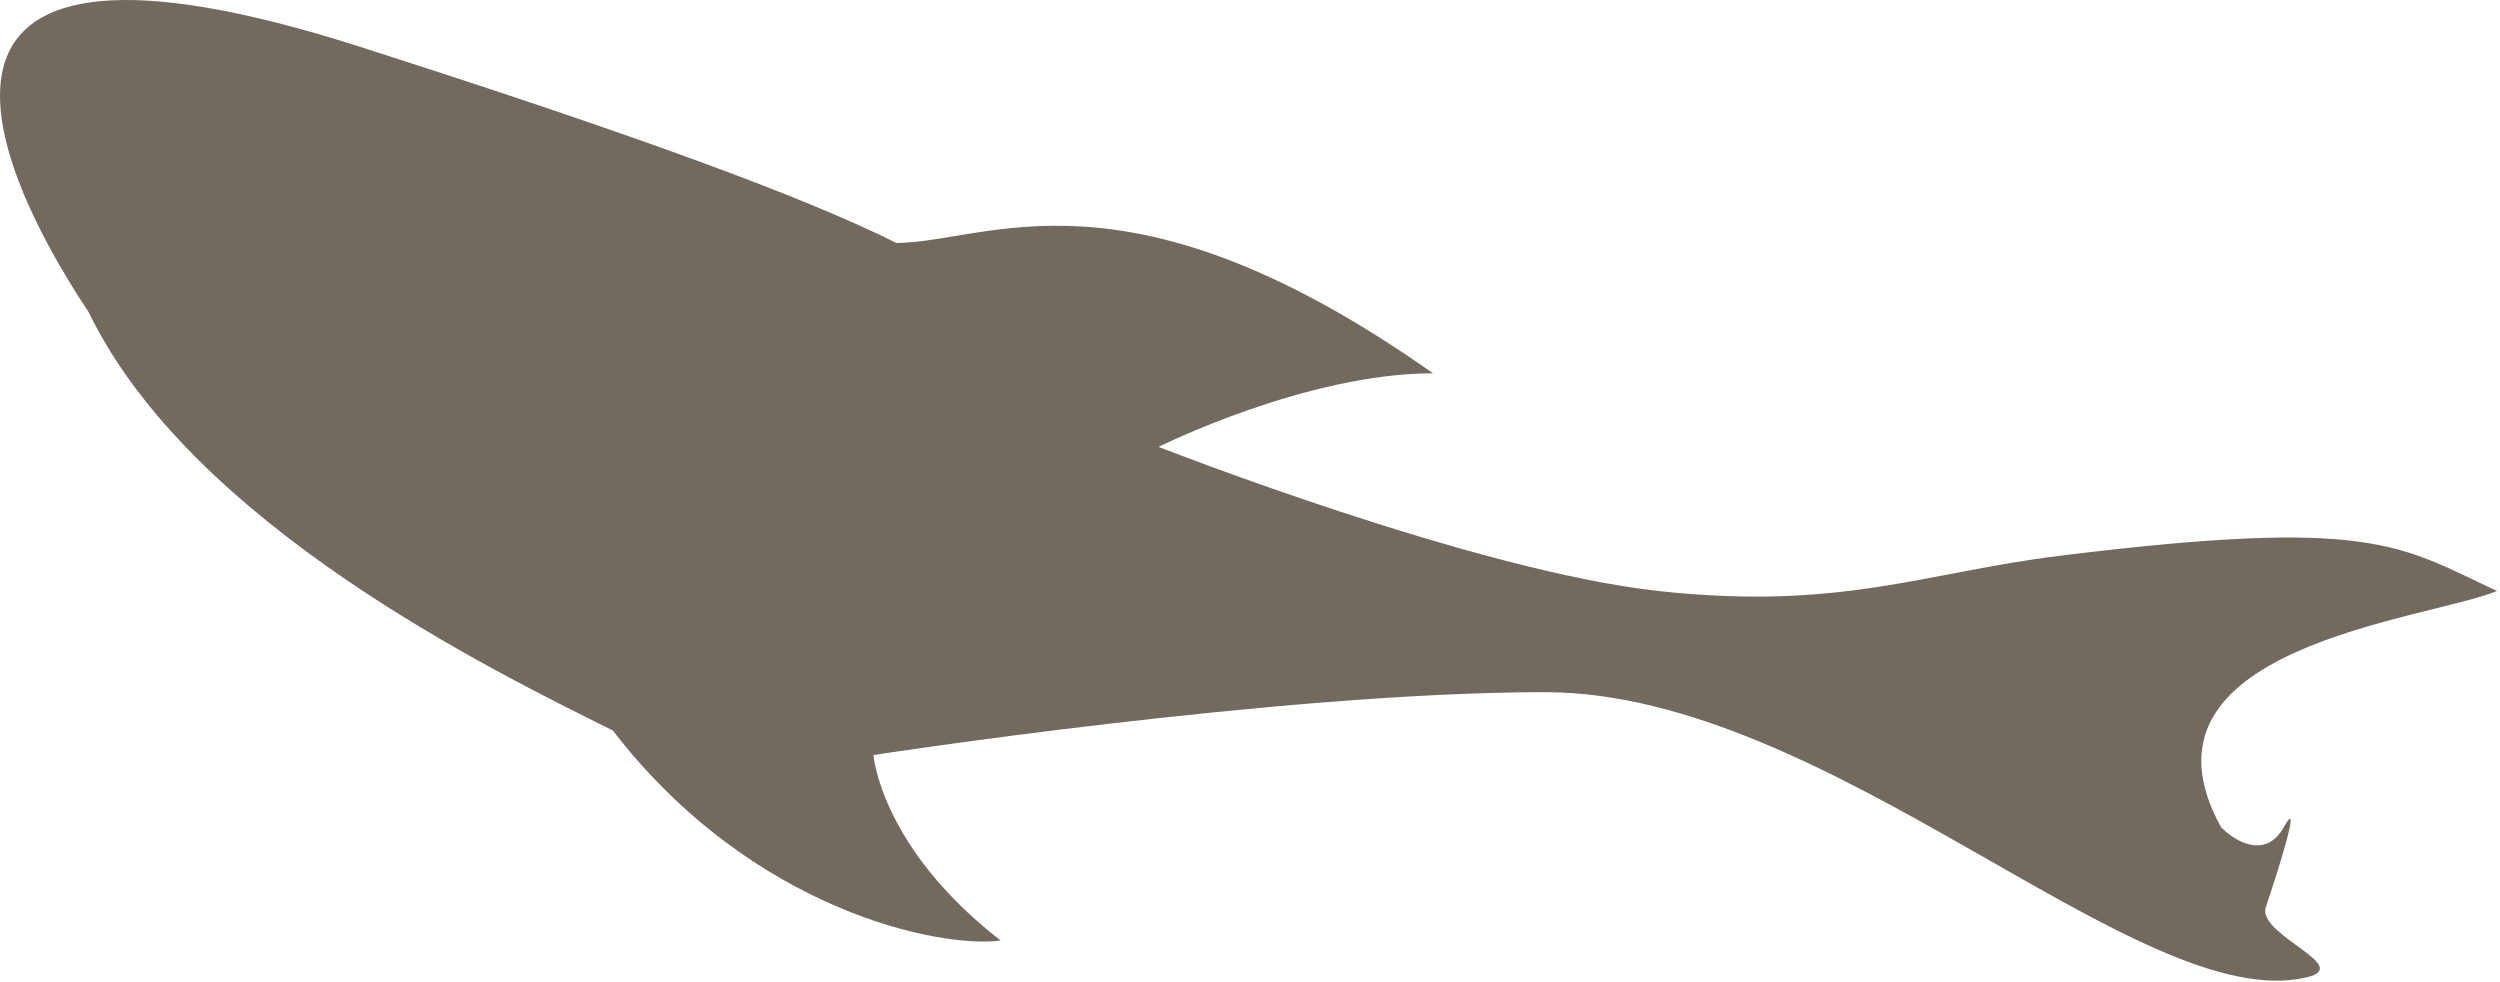
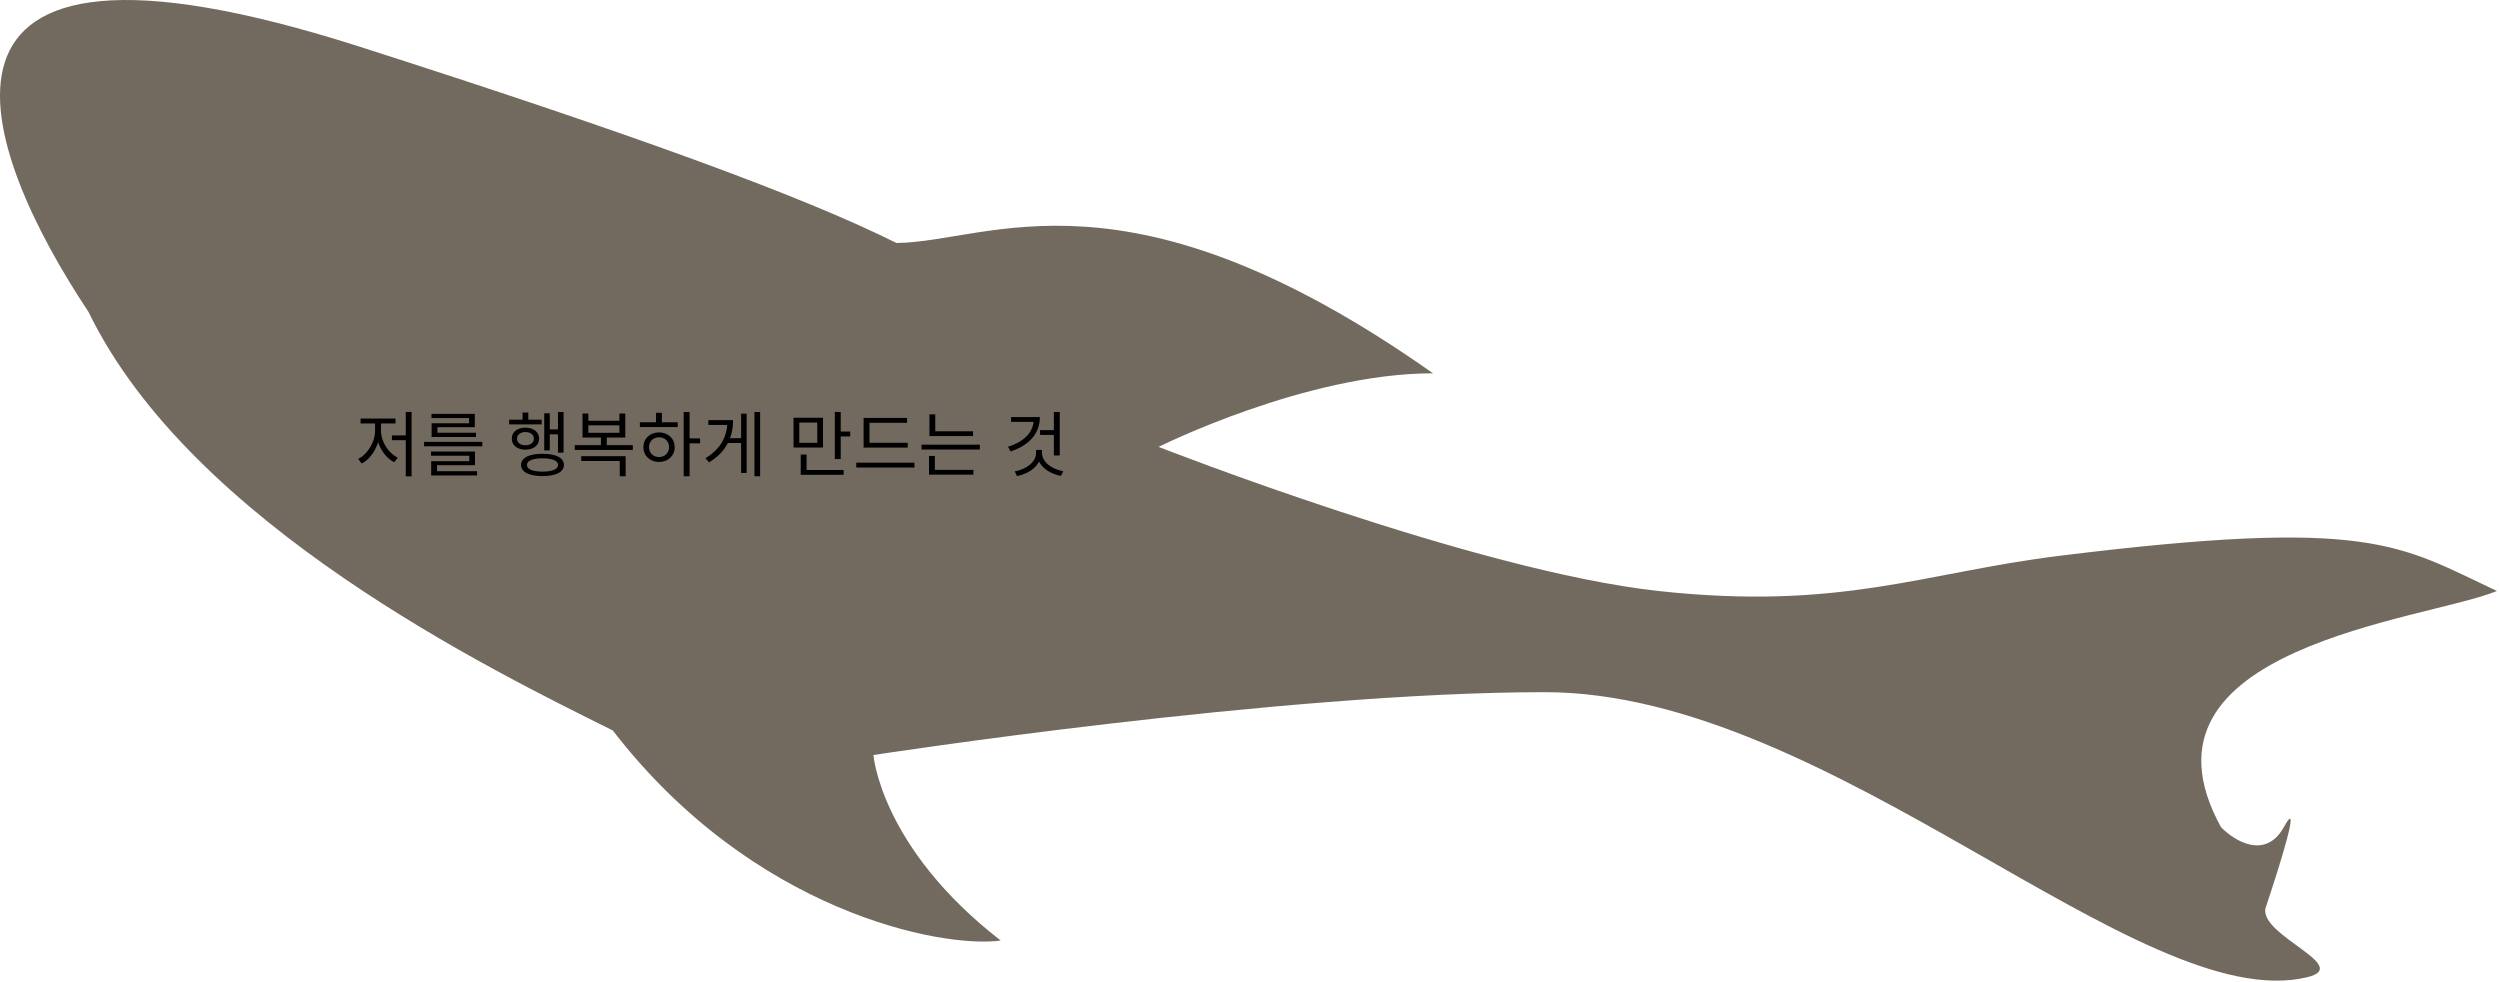
<svg xmlns="http://www.w3.org/2000/svg" width="563" height="221" viewBox="0 0 563 221" fill="none">
  <path d="M81.046 10.532C-26.716 -23.952 -3.998 34.238 19.939 70.258C43.139 118.039 110.736 150.928 138.01 164.508C169.495 205.384 212.121 213.646 225.355 211.805C198.288 190.815 196.7 170.031 196.7 170.031C196.7 170.031 288.533 155.877 347.914 155.877C412.312 155.877 481.866 229.003 519.497 220.091C529.992 217.605 508.91 210.769 510.175 204.555C513.283 195.349 518.461 178.8 514.318 186.258C510.175 193.715 503.156 189.365 500.164 186.258C477.792 145.658 546.54 139.651 562.306 133.091C540.211 122.734 534.14 116.471 463.914 125.151C433.188 128.948 414.545 137.579 373.462 133.091C332.037 128.566 260.914 100.639 260.914 100.639C260.914 100.639 294.057 84.067 322.712 84.067C253.664 35.389 223.053 54.492 201.879 54.722C180.474 44.02 141.462 29.865 81.046 10.532Z" fill="#736A5F" />
+   <path d="M91.376 92.768V107.264H92.688V92.768H91.376ZM88.256 98.048V99.136H91.76V98.048H88.256ZM84.464 94.848V97.008C84.464 99.584 82.752 102.32 80.672 103.344L81.456 104.4C83.744 103.216 85.536 100.128 85.536 97.008V94.848H84.464ZM84.736 94.848V97.008C84.736 99.984 86.496 102.96 88.784 104.096L89.568 103.056C87.472 102.064 85.792 99.424 85.792 97.008V94.848H84.736ZM81.2 94.256V95.36H89.072V94.256H81.2ZM95.503 99.504V100.512H108.623V99.504H95.503ZM97.055 101.68V102.624H105.679V103.856H97.103V106.464H98.415V104.768H106.975V101.68H97.055ZM97.103 106.112V107.072H107.439V106.112H97.103ZM97.167 93.2V94.144H105.631V95.312H97.199V97.776H98.511V96.208H106.927V93.2H97.167ZM97.199 97.456V98.416H107.199V97.456H97.199ZM125.65 92.784V101.936H126.914V92.784H125.65ZM123.298 96.704V97.808H126.034V96.704H123.298ZM122.562 93.072V101.424H123.81V93.072H122.562ZM114.658 94.512V95.568H121.986V94.512H114.658ZM118.338 96.304C116.514 96.304 115.25 97.296 115.25 98.784C115.25 100.288 116.514 101.264 118.338 101.264C120.146 101.264 121.41 100.288 121.41 98.784C121.41 97.296 120.146 96.304 118.338 96.304ZM118.338 97.296C119.458 97.296 120.226 97.888 120.226 98.784C120.226 99.696 119.458 100.272 118.338 100.272C117.202 100.272 116.434 99.696 116.434 98.784C116.434 97.888 117.202 97.296 118.338 97.296ZM117.682 92.896V95.104H118.978V92.896H117.682ZM122.178 102.192C119.138 102.192 117.346 103.088 117.346 104.704C117.346 106.304 119.138 107.216 122.178 107.216C125.186 107.216 126.994 106.304 126.994 104.704C126.994 103.088 125.186 102.192 122.178 102.192ZM122.178 103.216C124.37 103.216 125.682 103.744 125.682 104.704C125.682 105.664 124.37 106.208 122.178 106.208C119.954 106.208 118.658 105.664 118.658 104.704C118.658 103.744 119.954 103.216 122.178 103.216ZM129.44 100.24V101.328H142.512V100.24H129.44ZM135.328 98.08V100.576H136.64V98.08H135.328ZM130.896 102.736V103.824H139.568V107.248H140.896V102.736H130.896ZM131.184 93.12V98.528H140.816V93.12H139.488V94.752H132.496V93.12H131.184ZM132.496 95.792H139.488V97.472H132.496V95.792ZM153.967 92.784V107.248H155.295V92.784H153.967ZM154.975 98.72V99.84H157.663V98.72H154.975ZM144.095 95.088V96.176H152.623V95.088H144.095ZM148.415 97.376C146.383 97.376 144.895 98.752 144.895 100.704C144.895 102.656 146.383 104.032 148.415 104.032C150.463 104.032 151.935 102.656 151.935 100.704C151.935 98.752 150.463 97.376 148.415 97.376ZM148.415 98.48C149.727 98.48 150.671 99.392 150.671 100.704C150.671 102 149.727 102.928 148.415 102.928C147.103 102.928 146.159 102 146.159 100.704C146.159 99.392 147.103 98.48 148.415 98.48ZM147.727 92.96V95.584H149.055V92.96H147.727ZM169.902 92.784V107.248H171.182V92.784H169.902ZM163.63 98.688V99.76H167.278V98.688H163.63ZM166.894 93.152V106.512H168.142V93.152H166.894ZM163.806 94.608V94.848C163.806 98.256 162.286 101.136 158.878 103.184L159.662 104.128C163.566 101.808 165.086 98.4 165.086 94.608H163.806ZM159.518 94.608V95.696H164.302V94.608H159.518ZM178.705 94.08V100.784H185.345V94.08H178.705ZM184.049 95.152V99.712H180.001V95.152H184.049ZM188.001 92.768V103.376H189.329V92.768H188.001ZM188.913 97.184V98.288H191.473V97.184H188.913ZM180.321 105.84V106.928H189.985V105.84H180.321ZM180.321 102.368V106.304H181.649V102.368H180.321ZM194.479 99.712V100.8H204.415V99.712H194.479ZM192.831 104.192V105.296H205.935V104.192H192.831ZM194.479 94.112V100.192H195.807V95.216H204.271V94.112H194.479ZM209.31 97.12V98.208H219.134V97.12H209.31ZM207.534 100.144V101.232H220.654V100.144H207.534ZM209.31 93.312V97.664H210.622V93.312H209.31ZM209.214 105.808V106.896H219.214V105.808H209.214ZM209.214 102.672V106.096H210.526V102.672H209.214ZM237.329 92.784V102.576H238.657V92.784H237.329ZM234.225 96.864V97.952H237.601V96.864H234.225ZM232.785 93.92V94.448C232.785 97.28 230.673 99.456 227.009 100.608L227.569 101.664C231.713 100.32 234.177 97.664 234.177 93.92H232.785ZM227.697 93.92V95.008H233.729V93.92H227.697ZM233.329 101.328V101.984C233.329 104.096 231.073 105.696 228.513 106.16L229.041 107.216C231.937 106.624 234.465 104.752 234.465 101.984V101.328H233.329ZM233.521 101.328V101.984C233.521 104.736 236.017 106.608 238.897 107.184L239.457 106.128C236.881 105.664 234.657 104.064 234.657 101.984V101.328H233.521Z" fill="black" />
</svg>
